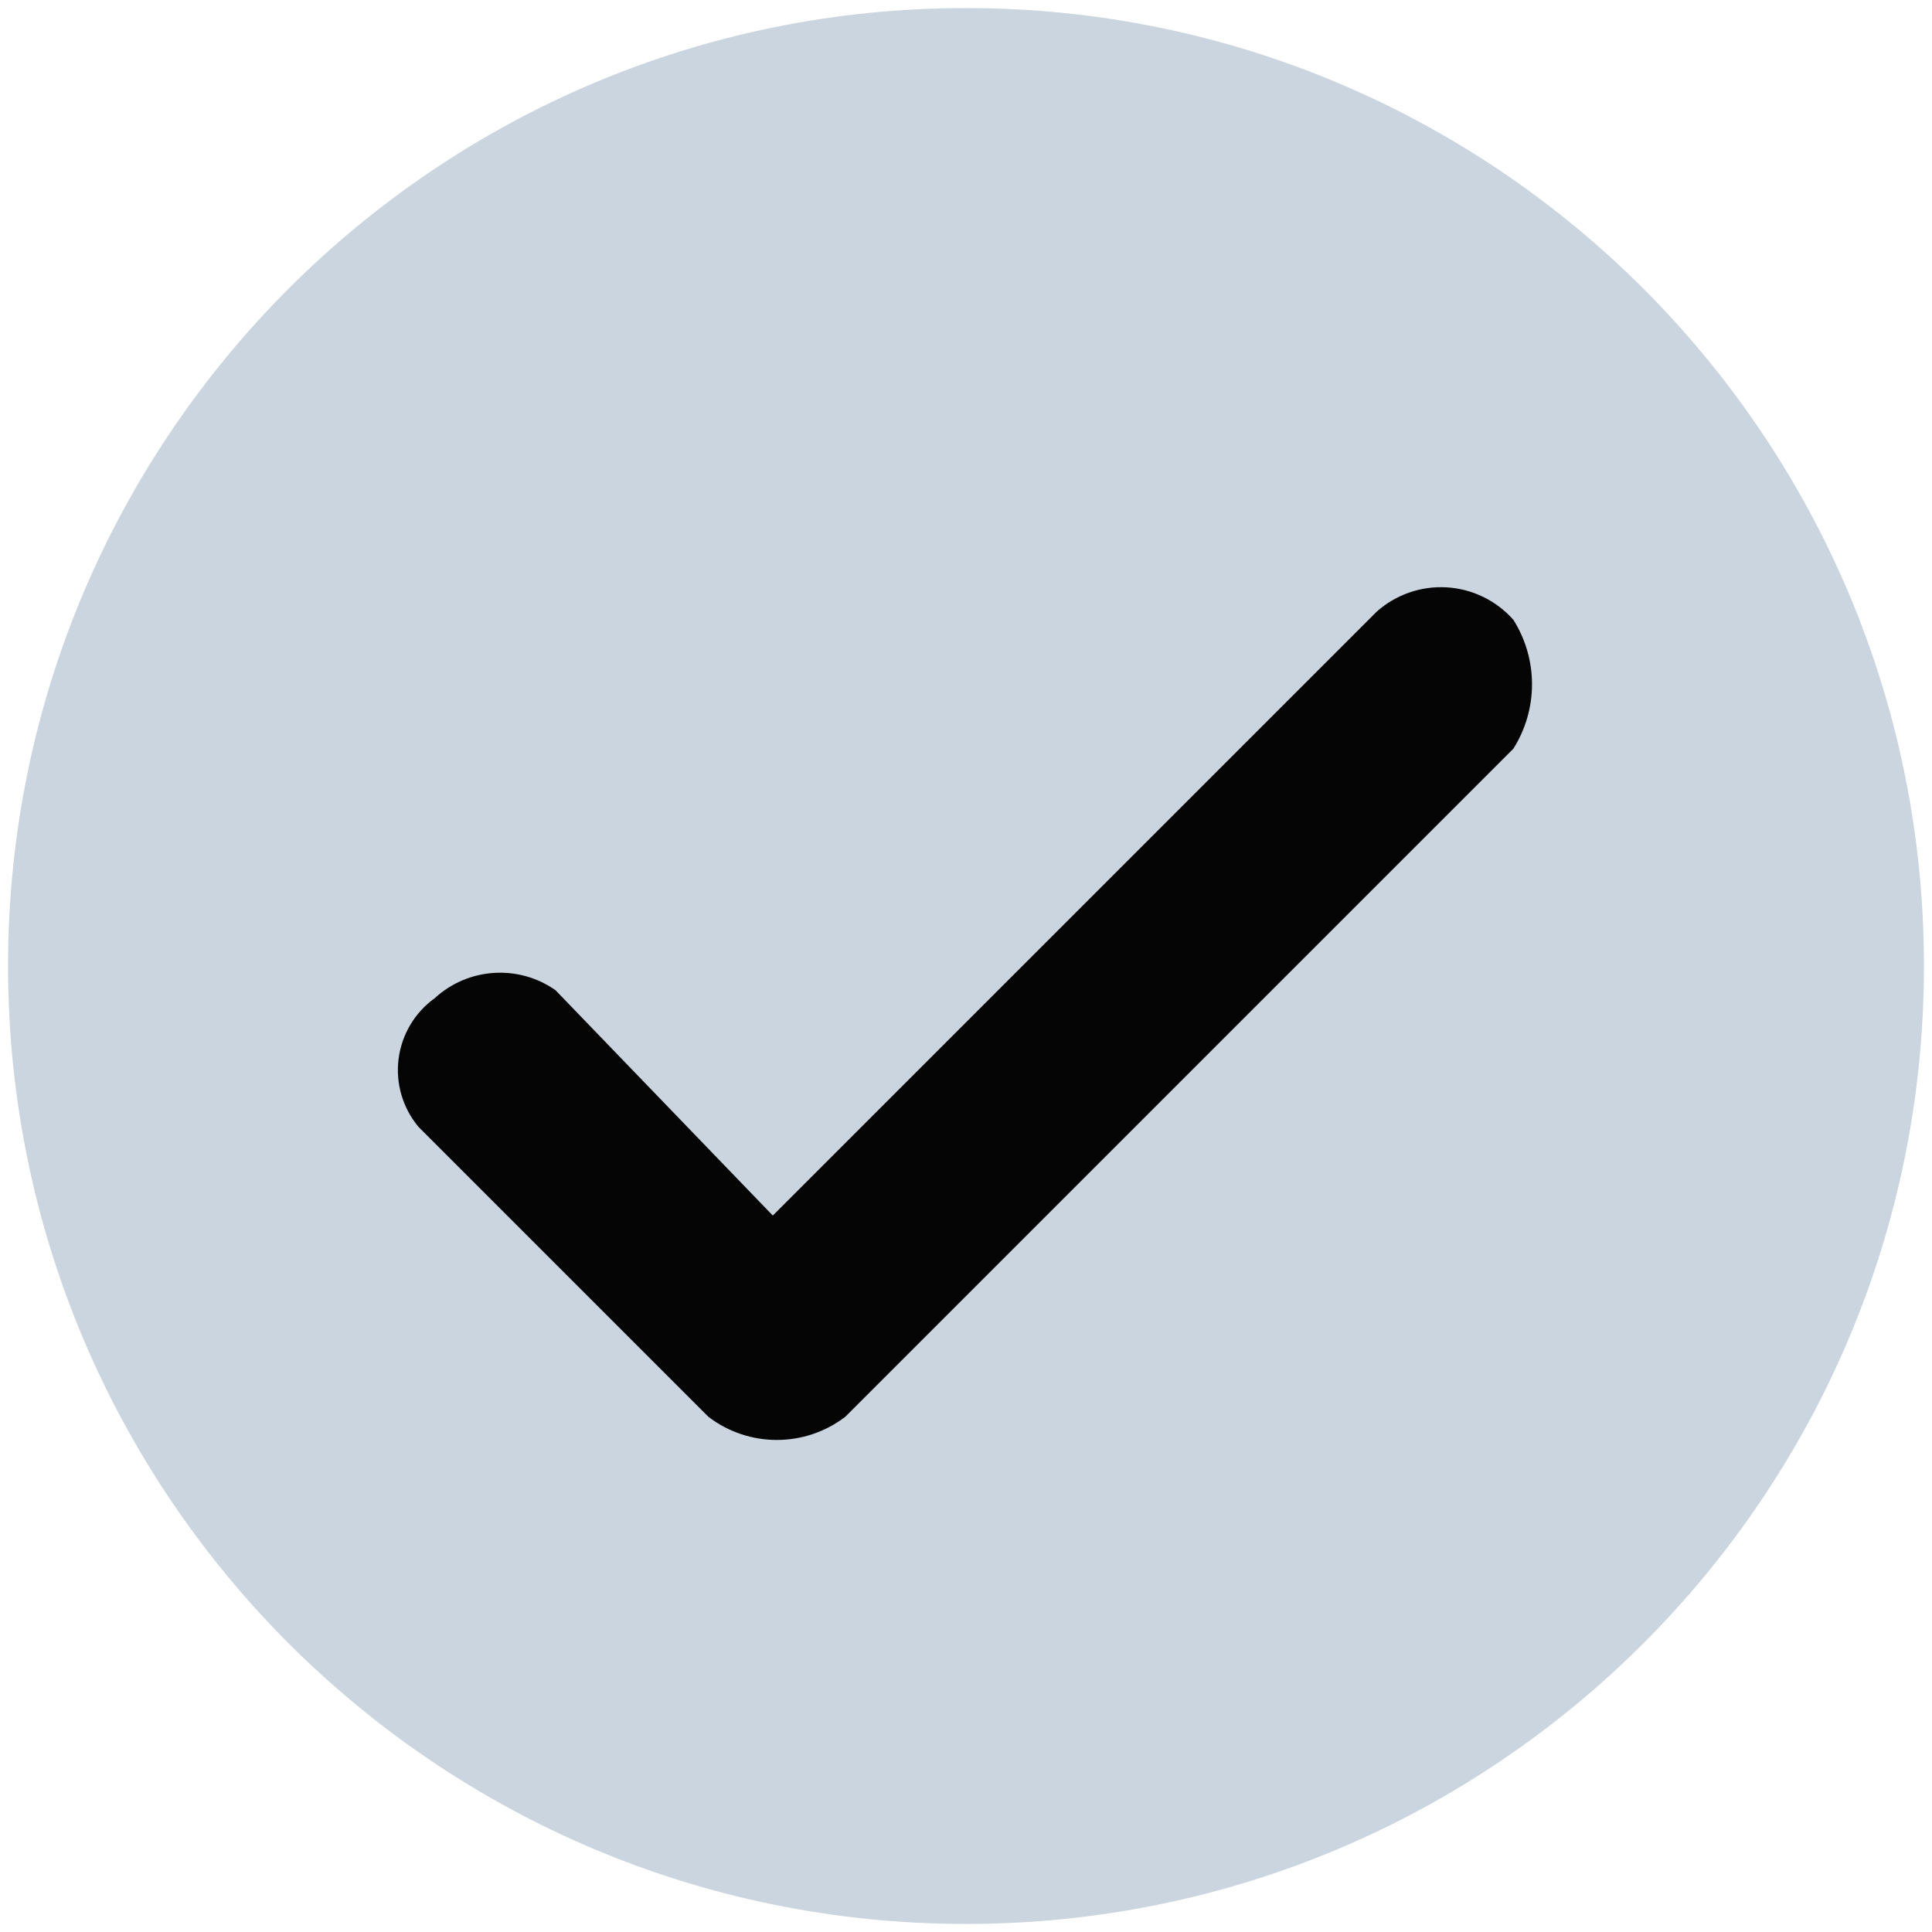
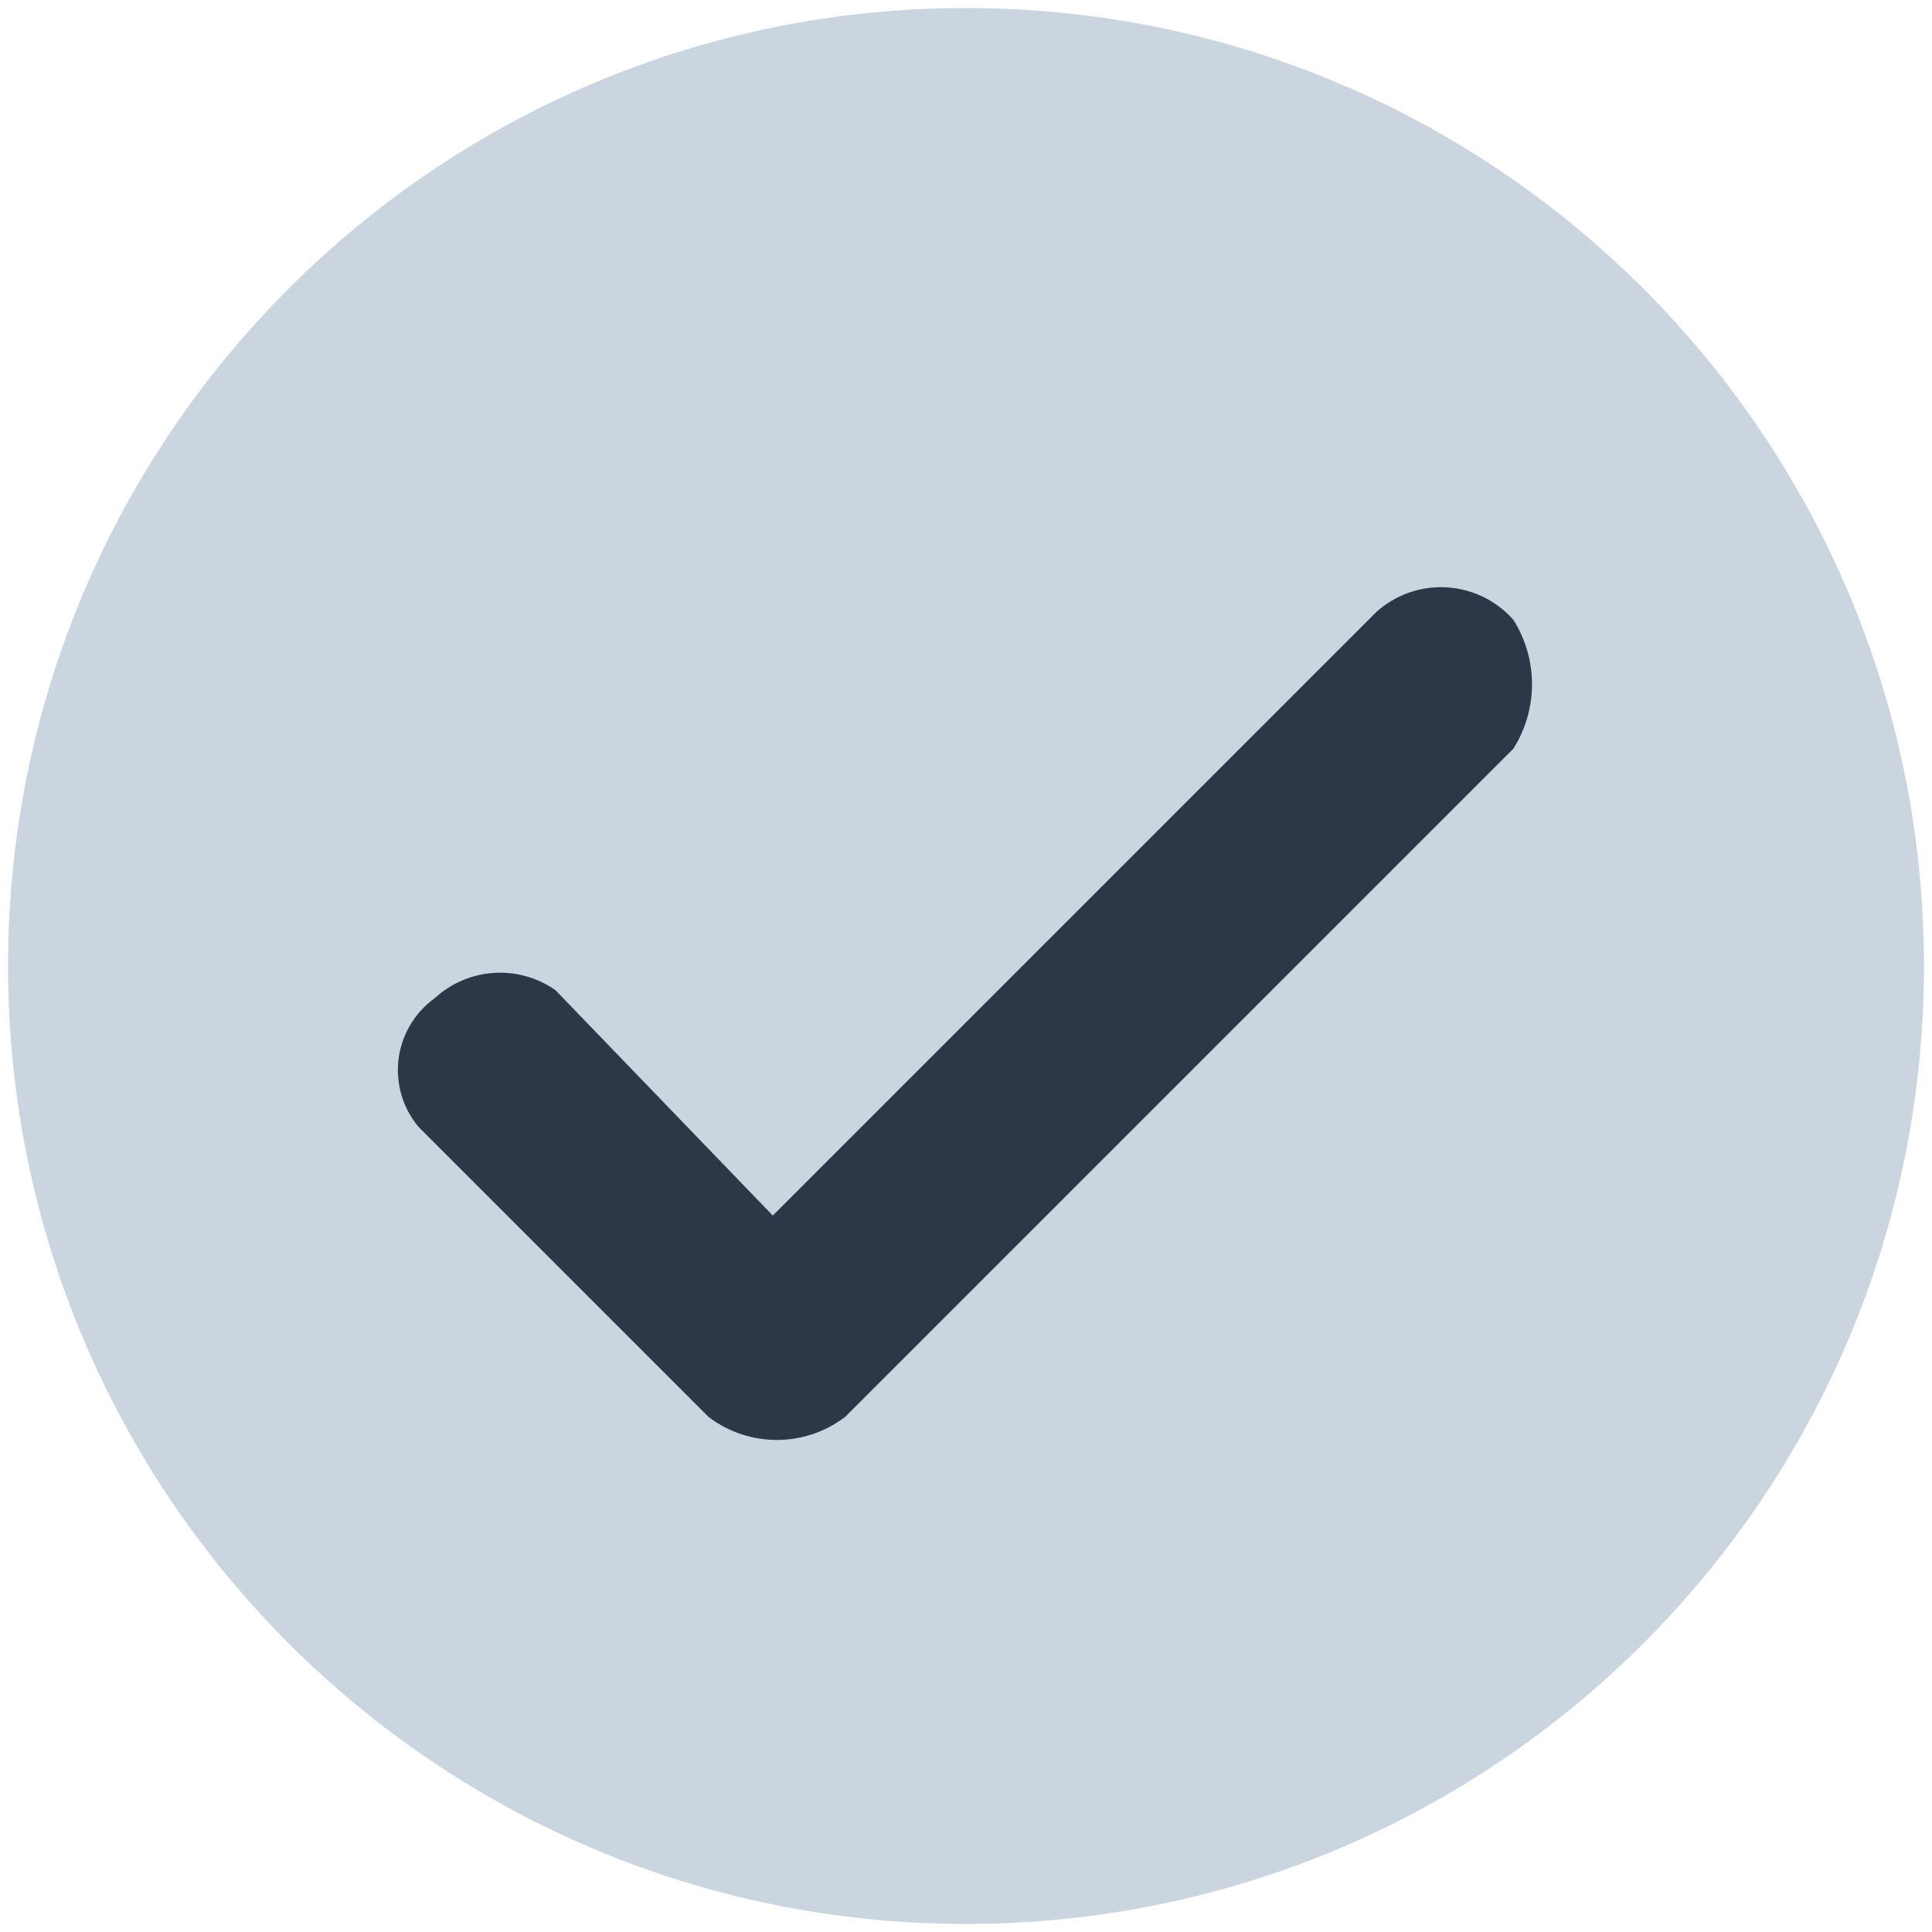
<svg xmlns="http://www.w3.org/2000/svg" id="icon-check" viewBox="0 0 24 24">
  <circle cx="12" cy="12" r="11.9" fill="#cbd5e0" />
-   <path d="M9.6,15.1l7.5-7.5a1.2,1.2,0,0,1,1.7.1,1.5,1.5,0,0,1,0,1.6l-8.3,8.3a1.4,1.4,0,0,1-1.7,0L5.2,14a1.1,1.1,0,0,1,.2-1.6,1.2,1.2,0,0,1,1.5-.1Z" fill="#050505" />
+   <path d="M9.6,15.1l7.5-7.5a1.2,1.2,0,0,1,1.7.1,1.5,1.5,0,0,1,0,1.6l-8.3,8.3a1.4,1.4,0,0,1-1.7,0L5.2,14a1.1,1.1,0,0,1,.2-1.6,1.2,1.2,0,0,1,1.5-.1Z" fill="#2d3748" />
</svg>
